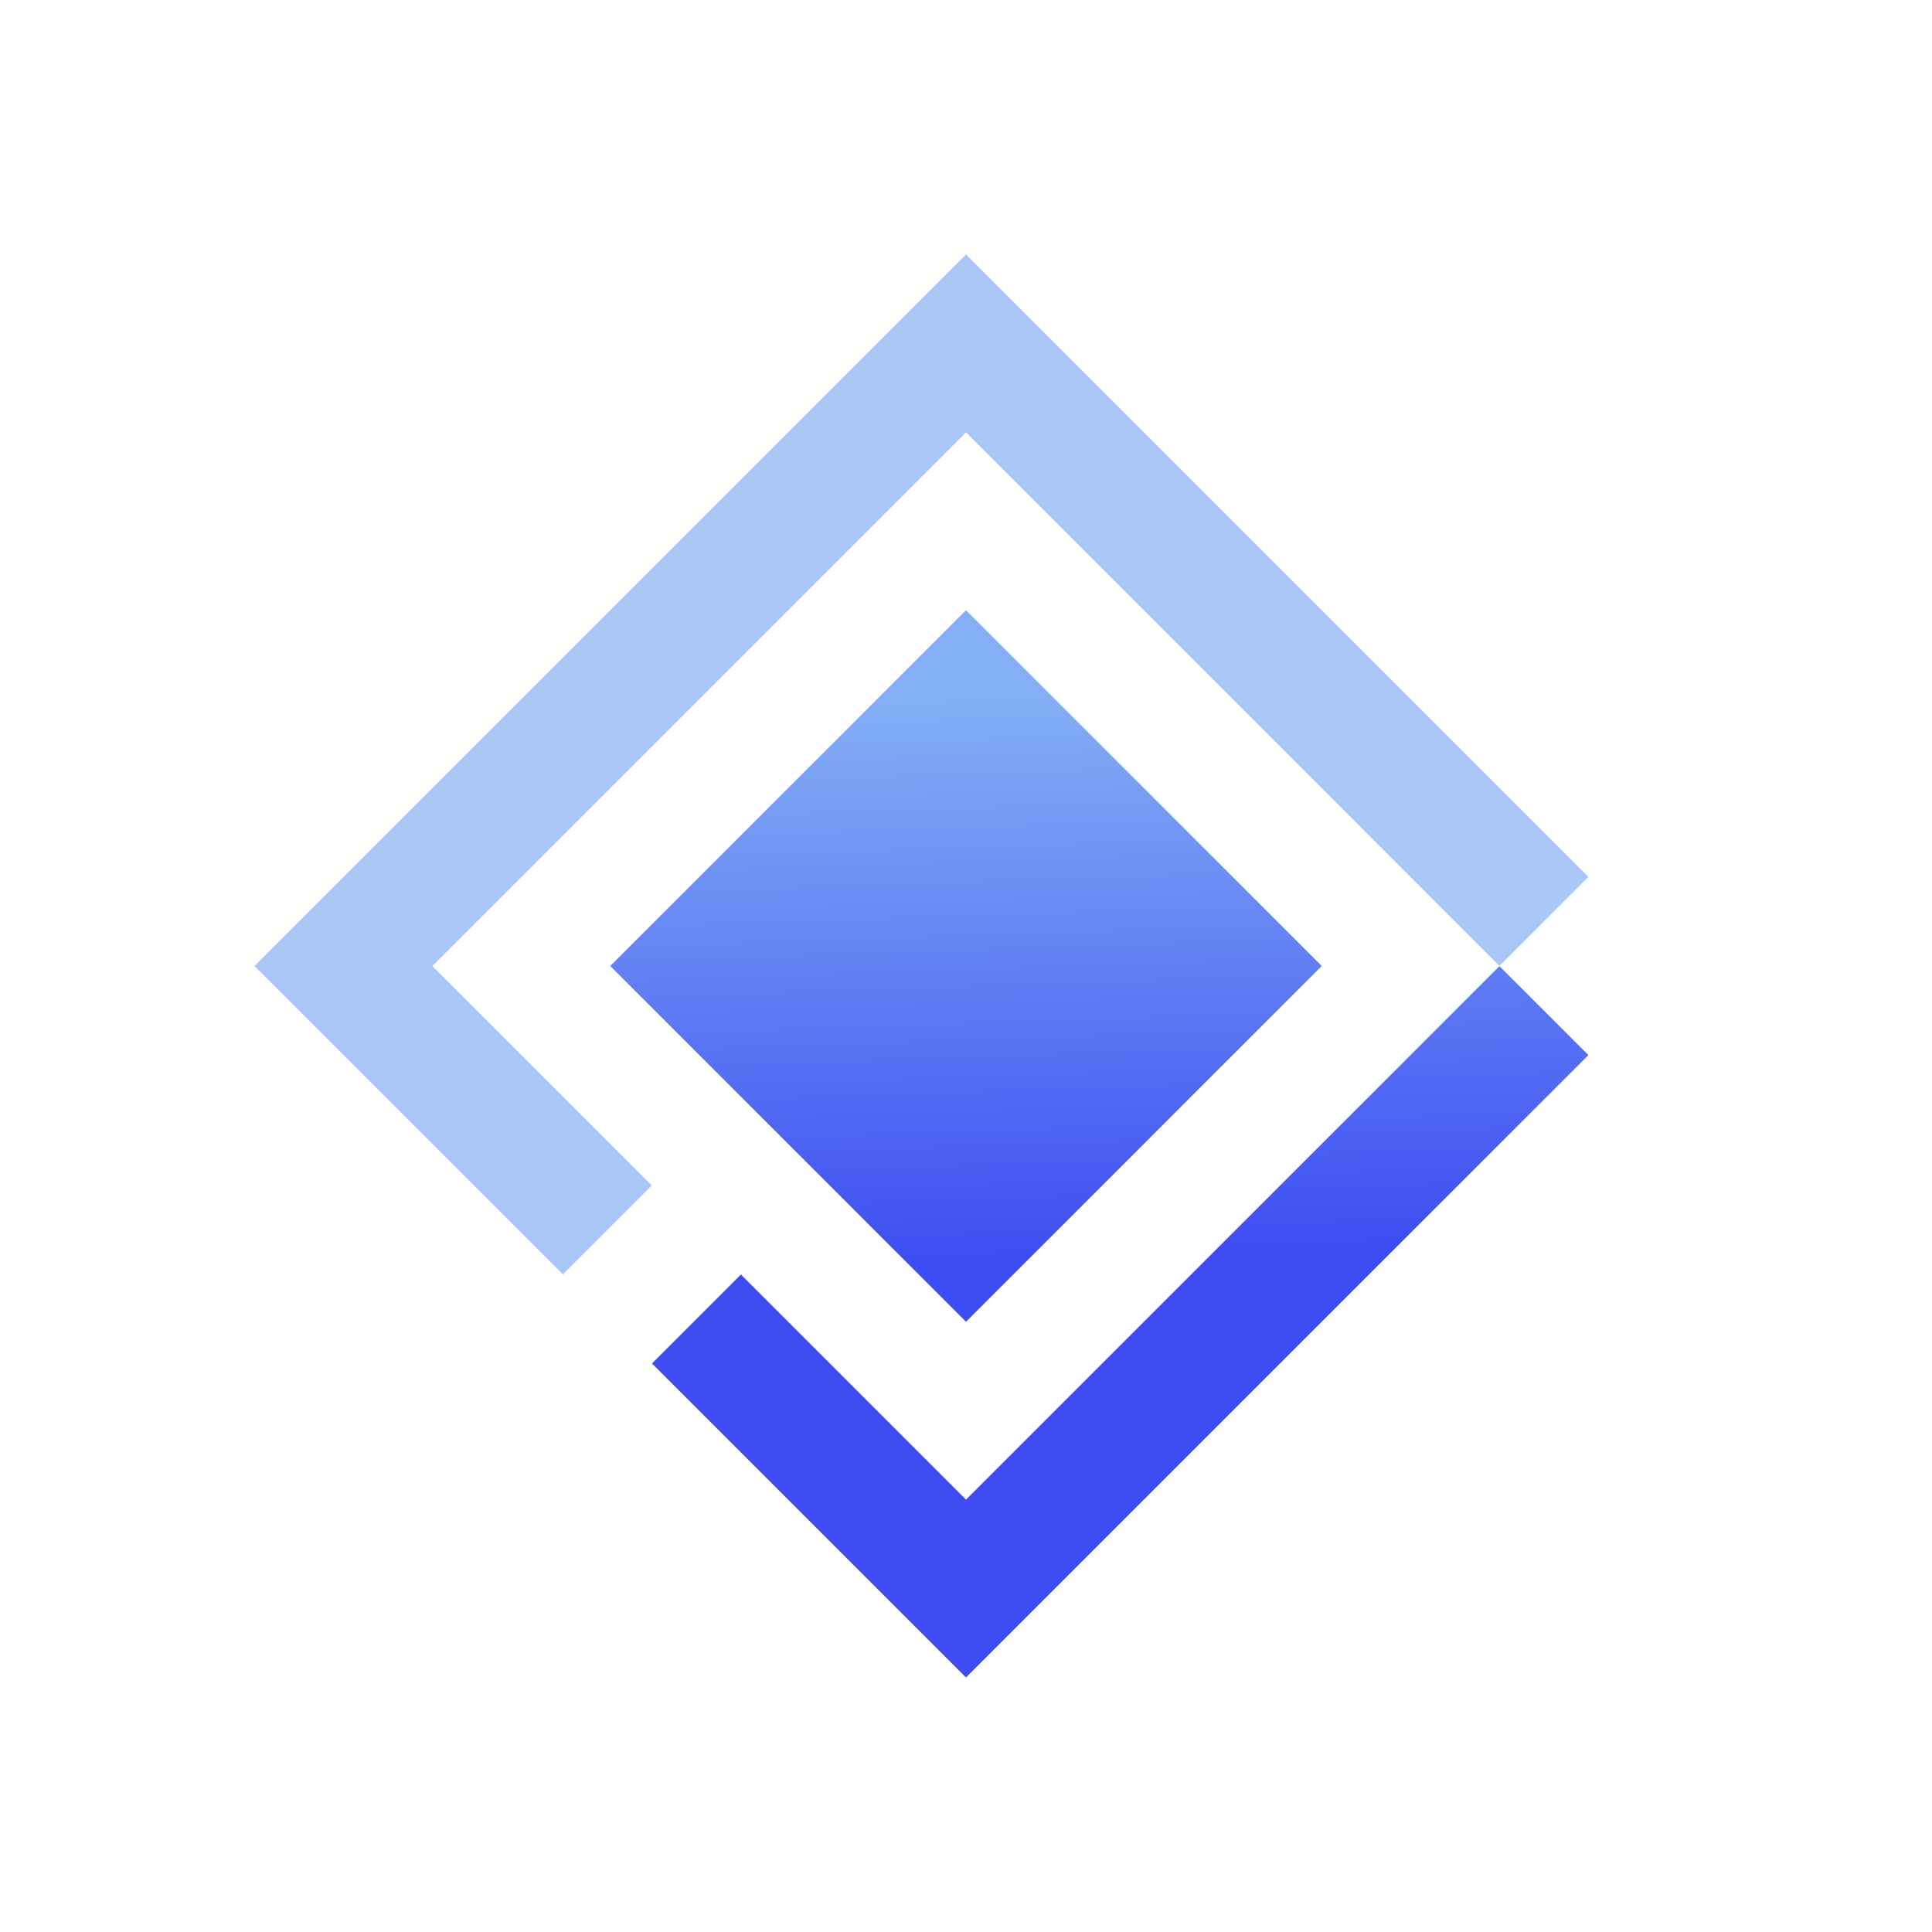
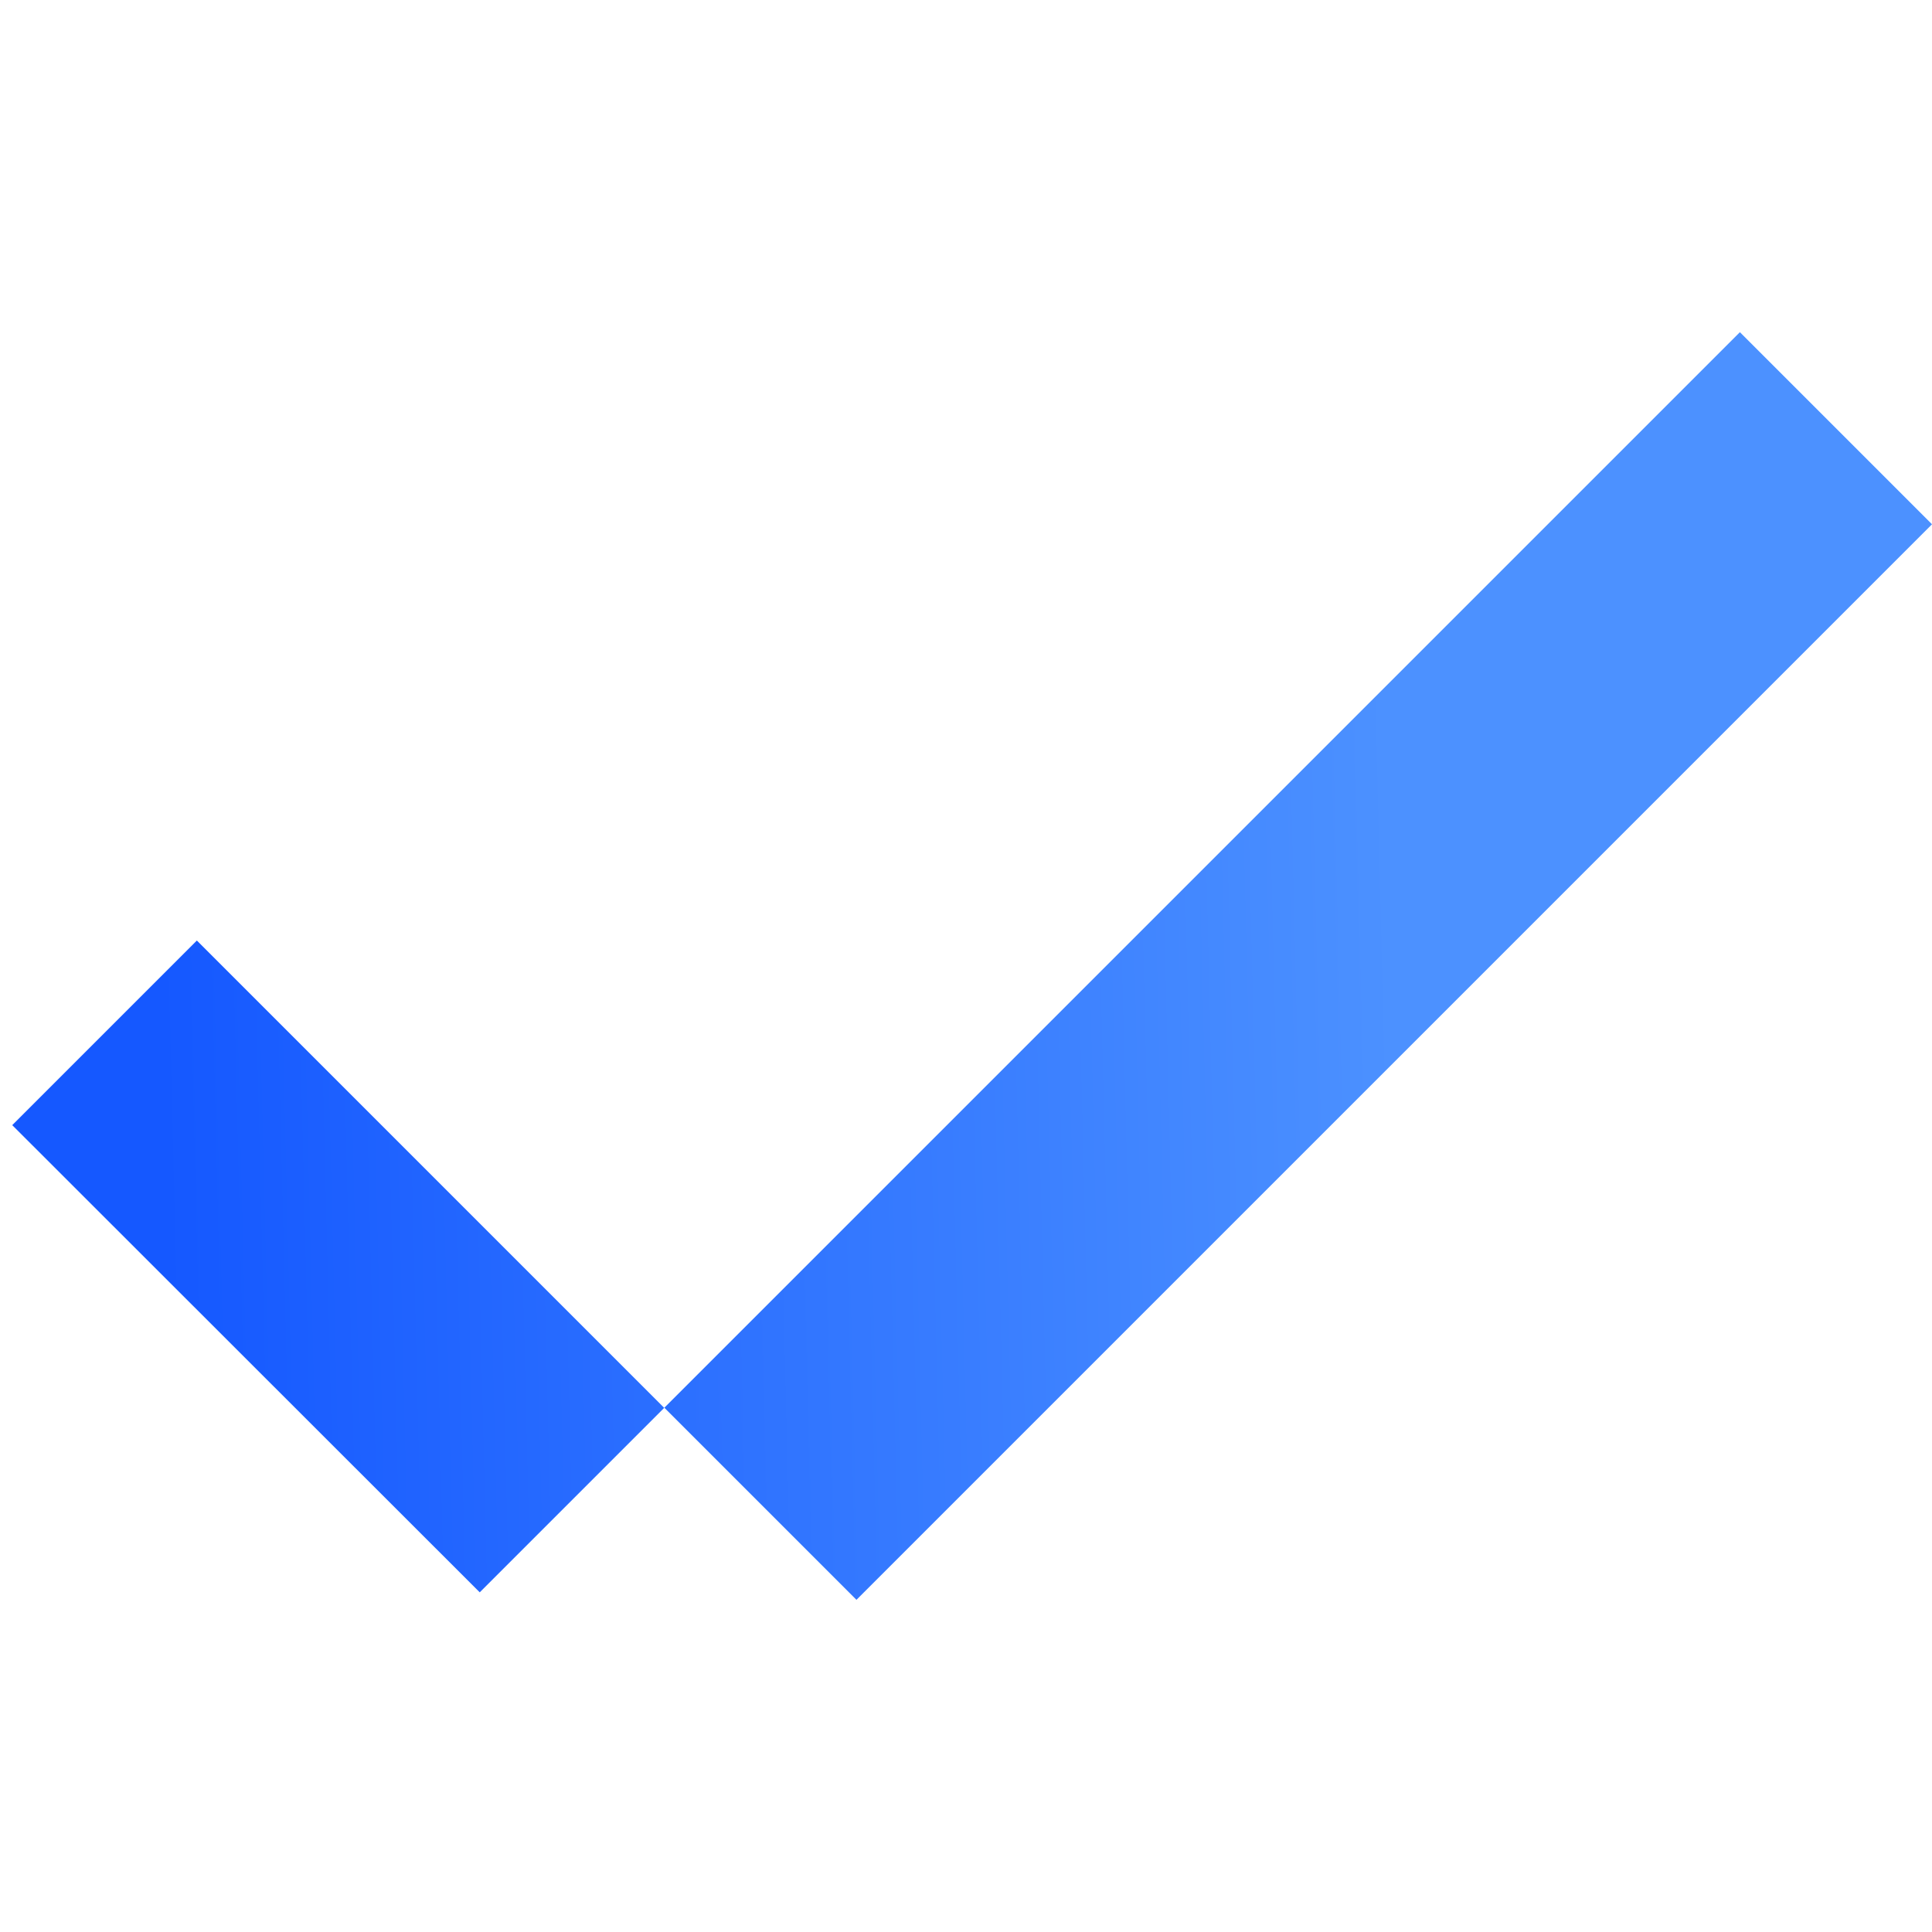
- <svg xmlns="http://www.w3.org/2000/svg" width="100%" height="100%" viewBox="0 0 3840 3840" version="1.1" xml:space="preserve" style="fill-rule:evenodd;clip-rule:evenodd;stroke-linejoin:round;stroke-miterlimit:2;">
-   <rect id="Base" x="0" y="0" width="3840" height="3840" style="fill:none;" />
-   <g>
-     <path d="M1118.7,2532.9l-612.9,-612.9l1414.2,-1414.2l1237.1,1237.1l-176.9,176.9l-1060.2,-1060.4l-1060.7,1060.7l436.1,436.1l-176.8,176.8Zm353.9,0.4l0,0l-176.8,176.8l-0,-0l176.8,-176.8Z" style="fill:#83b0f4;fill-opacity:0.7;" />
-     <path d="M3157.1,2097.1l-1237.1,1237.1l-624.2,-624.2l176.8,-176.8l447.4,447.4l1060.3,-1060.3l176.8,176.8Zm-1237.1,-884.2l707.1,707.1l-707.1,707.1l-707.1,-707.1l707.1,-707.1Z" style="fill:url(#_Linear1);" />
+ <svg xmlns="http://www.w3.org/2000/svg" xmlns:ns1="https://www.affinity.studio/" width="100%" height="100%" viewBox="0 0 4092 4092" version="1.1" xml:space="preserve" style="fill-rule:evenodd;clip-rule:evenodd;stroke-linejoin:round;stroke-miterlimit:2;">
+   <g transform="matrix(1,0,0,1,-4,-8788)">
+     <g id="Logo-trans-bg" ns1:id="Logo trans bg" transform="matrix(1,0,0,1,4,-0.635028)">
+       <rect x="0" y="8788.635" width="4092" height="4092" style="fill:none;" />
+       <g transform="matrix(0.682656,0.682656,-0.651698,0.651698,1298.57,7105.627)">
+         <g id="Checkmark">
+           <path d="M2046,3496L3496,3496L3496,4095.516L2046,4096L2046,3496ZM3496,3495.516L3496,-0L4092,-0L4092,3495.516L3496,3495.516Z" style="fill:url(#_Linear1);" />
+         </g>
+       </g>
+     </g>
  </g>
  <defs>
-     <linearGradient id="_Linear1" x1="0" y1="0" x2="1" y2="0" gradientUnits="userSpaceOnUse" gradientTransform="matrix(34.9011,1122.652,-1122.652,34.9011,1899.259,1377.146)">
-       <stop offset="0" style="stop-color:#83b0f4;stop-opacity:1" />
-       <stop offset="1" style="stop-color:#3e4df1;stop-opacity:1" />
+     <linearGradient id="_Linear1" x1="0" y1="0" x2="1" y2="0" gradientUnits="userSpaceOnUse" gradientTransform="matrix(1896.095,-2069.581,1975.724,1986.169,2157.499,3762.243)">
+       <stop offset="0" style="stop-color:rgb(21,88,255);stop-opacity:1" />
+       <stop offset="1" style="stop-color:rgb(76,145,255);stop-opacity:1" />
    </linearGradient>
  </defs>
</svg>
